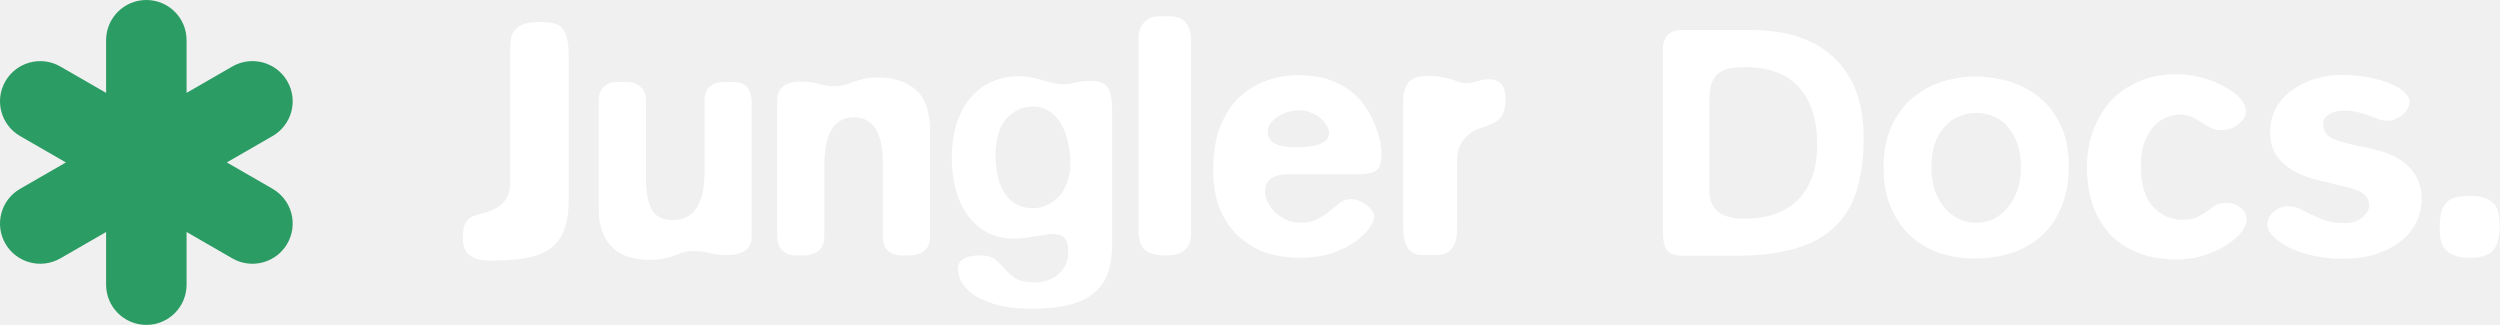
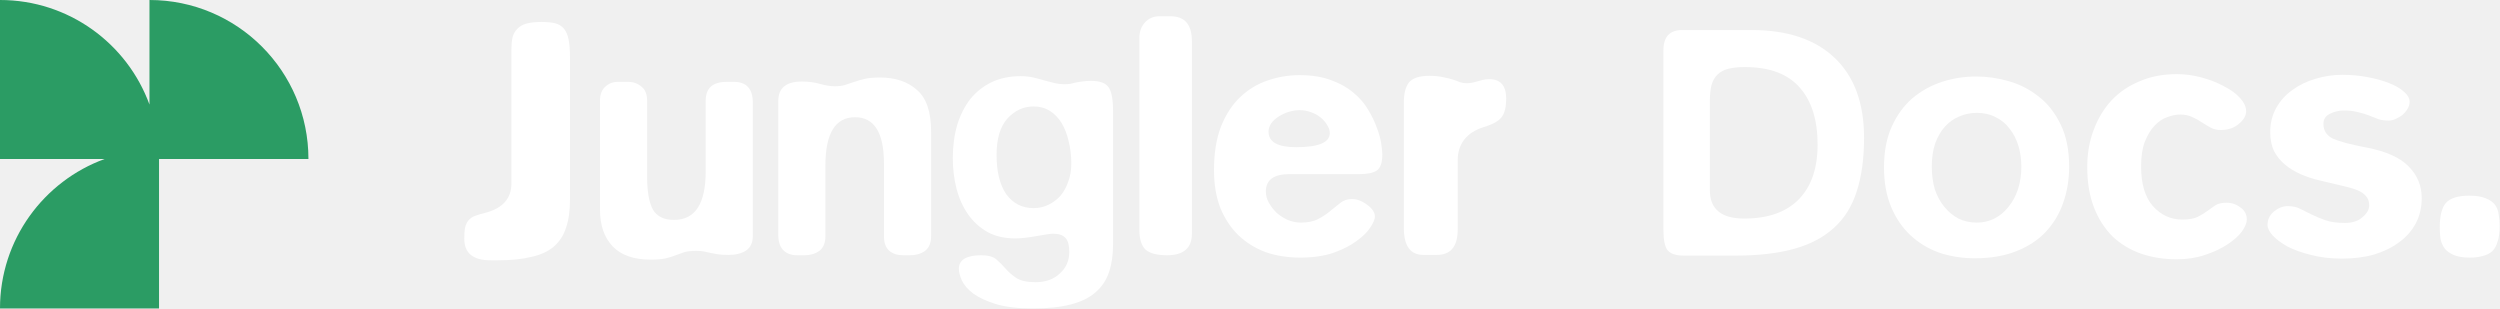
- <svg xmlns="http://www.w3.org/2000/svg" width="1539" height="200" viewBox="0 0 1539 200" fill="none">
-   <path d="M350.115 123.018C350.115 129.931 349.286 135.737 347.627 140.438C346.106 145.138 343.548 149.009 339.954 152.051C336.498 154.954 331.935 157.028 326.267 158.272C320.599 159.654 313.756 160.346 305.737 160.346H301.175C290.392 160.346 285 155.922 285 147.074C285 144.447 285.138 142.235 285.415 140.438C285.829 138.641 286.521 137.12 287.488 135.876C288.456 134.631 289.839 133.664 291.636 132.972C293.433 132.281 295.783 131.59 298.687 130.899C308.917 127.995 314.032 122.051 314.032 113.065V30.53C314.032 27.765 314.24 25.346 314.654 23.272C315.207 21.06 316.175 19.263 317.558 17.88C318.94 16.36 320.806 15.254 323.157 14.562C325.645 13.871 328.825 13.525 332.696 13.525C336.014 13.525 338.779 13.802 340.991 14.355C343.203 14.908 345 16.014 346.382 17.673C347.765 19.332 348.733 21.613 349.286 24.516C349.839 27.281 350.115 30.945 350.115 35.507V123.018Z" fill="white" />
-   <path d="M399.697 159.931C389.466 159.931 381.725 157.235 376.471 151.843C371.218 146.313 368.591 138.779 368.591 129.24V62.051C368.591 58.318 369.628 55.484 371.701 53.548C373.913 51.475 376.471 50.438 379.374 50.438H386.01C389.19 50.438 391.886 51.406 394.098 53.341C396.448 55.138 397.623 58.041 397.623 62.051V108.917C397.623 117.903 398.798 124.608 401.148 129.032C403.637 133.318 407.992 135.461 414.213 135.461C427.208 135.461 433.706 125.507 433.706 105.599V62.051C433.706 54.309 437.992 50.438 446.563 50.438H451.125C458.867 50.438 462.738 54.724 462.738 63.295V145.415C462.738 149.424 461.356 152.396 458.591 154.332C455.826 156.129 452.231 157.028 447.807 157.028C444.904 157.028 442.623 156.889 440.964 156.613C439.305 156.336 437.854 156.06 436.609 155.783C435.365 155.507 434.121 155.23 432.877 154.954C431.632 154.677 429.973 154.539 427.9 154.539C424.72 154.539 422.231 154.816 420.434 155.369C418.775 155.922 417.047 156.544 415.25 157.235C413.591 157.926 411.586 158.548 409.236 159.101C407.024 159.654 403.844 159.931 399.697 159.931Z" fill="white" />
-   <path d="M541.038 47.742C550.577 47.742 558.181 50.3 563.849 55.415C569.655 60.392 572.559 68.894 572.559 80.922V145.622C572.559 149.631 571.314 152.604 568.826 154.539C566.337 156.336 563.296 157.235 559.702 157.235H555.139C551.821 157.235 549.056 156.336 546.844 154.539C544.632 152.604 543.526 149.631 543.526 145.622V100.829C543.526 81.751 537.582 72.212 525.692 72.212C513.526 72.212 507.443 82.166 507.443 102.074V145.622C507.443 149.631 506.199 152.604 503.711 154.539C501.222 156.336 498.181 157.235 494.586 157.235H490.024C486.43 157.235 483.596 156.198 481.522 154.124C479.448 152.051 478.411 148.802 478.411 144.378V62.258C478.411 54.24 483.25 50.23 492.927 50.23C497.075 50.23 500.808 50.714 504.126 51.682C507.443 52.65 510.485 53.134 513.25 53.134C515.738 53.134 517.881 52.857 519.678 52.304C521.476 51.751 523.342 51.129 525.278 50.438C527.213 49.746 529.356 49.124 531.706 48.571C534.195 48.018 537.305 47.742 541.038 47.742Z" fill="white" />
-   <path d="M684.641 150.599C684.641 157.097 683.811 162.765 682.152 167.604C680.493 172.581 677.728 176.728 673.857 180.046C670.125 183.364 665.078 185.853 658.719 187.512C652.36 189.171 644.549 190 635.286 190C626.023 190 618.42 189.101 612.475 187.304C606.668 185.507 602.037 183.364 598.581 180.876C595.263 178.387 592.913 175.691 591.53 172.788C590.286 170.023 589.664 167.604 589.664 165.53C589.664 162.765 590.839 160.691 593.189 159.309C595.539 157.926 598.926 157.235 603.35 157.235C607.636 157.235 610.747 158.065 612.682 159.724C614.756 161.521 616.691 163.456 618.489 165.53C620.286 167.604 622.429 169.47 624.917 171.129C627.544 172.926 631.553 173.825 636.945 173.825C643.166 173.825 648.143 172.028 651.876 168.433C655.747 164.977 657.682 160.553 657.682 155.161C657.682 151.152 656.922 148.318 655.401 146.659C653.88 144.862 651.323 143.963 647.728 143.963C646.899 143.963 645.585 144.101 643.788 144.378C641.991 144.654 639.917 145 637.567 145.415C635.355 145.83 633.074 146.175 630.724 146.452C628.373 146.728 626.3 146.866 624.502 146.866C617.867 146.866 612.129 145.553 607.29 142.926C602.452 140.161 598.443 136.498 595.263 131.935C592.083 127.373 589.733 122.12 588.212 116.175C586.691 110.23 585.931 104.009 585.931 97.511C585.931 90.046 586.83 83.203 588.627 76.982C590.562 70.76 593.258 65.438 596.714 61.014C600.309 56.59 604.664 53.134 609.779 50.645C615.032 48.157 621.046 46.912 627.82 46.912C630.447 46.912 633.005 47.189 635.493 47.742C637.982 48.295 640.332 48.917 642.544 49.608C644.894 50.161 647.037 50.714 648.973 51.267C650.908 51.682 652.705 51.889 654.364 51.889C655.747 51.889 656.991 51.82 658.097 51.682C659.341 51.406 660.516 51.129 661.622 50.852C662.867 50.576 664.18 50.369 665.562 50.23C667.083 49.954 668.88 49.816 670.954 49.816C676.346 49.816 679.94 51.06 681.737 53.548C683.673 56.037 684.641 61.014 684.641 68.479V150.599ZM612.89 95.438C612.89 105.806 614.894 113.894 618.903 119.7C623.051 125.369 628.65 128.203 635.701 128.203C639.019 128.203 642.06 127.512 644.825 126.129C647.728 124.747 650.217 122.88 652.29 120.53C654.364 118.041 655.954 115.138 657.06 111.82C658.304 108.502 658.926 104.839 658.926 100.829C658.926 95.853 658.373 91.221 657.267 86.936C656.3 82.65 654.848 78.917 652.913 75.737C650.977 72.558 648.558 70.069 645.655 68.272C642.751 66.475 639.433 65.576 635.701 65.576C629.479 65.576 624.088 68.064 619.525 73.041C615.102 78.018 612.89 85.484 612.89 95.438Z" fill="white" />
-   <path d="M719.941 10C728.789 10 733.213 15.115 733.213 25.346V143.963C733.213 152.811 728.098 157.235 717.867 157.235C711.646 157.235 707.222 156.06 704.596 153.71C702.107 151.221 700.863 147.281 700.863 141.889V23.272C700.863 19.539 701.969 16.429 704.181 13.94C706.531 11.313 709.572 10 713.305 10H719.941Z" fill="white" />
-   <path d="M850.51 95.23C850.51 100.069 849.404 103.318 847.192 104.977C844.98 106.498 841.386 107.258 836.409 107.258H793.275C783.598 107.258 778.759 110.853 778.759 118.041C778.759 120.392 779.381 122.673 780.625 124.885C781.87 127.097 783.459 129.171 785.395 131.106C787.469 132.903 789.75 134.355 792.238 135.461C794.865 136.567 797.561 137.12 800.326 137.12C804.75 137.12 808.344 136.359 811.109 134.839C814.012 133.318 816.501 131.659 818.575 129.862C820.787 128.065 822.86 126.406 824.796 124.885C826.731 123.364 829.082 122.604 831.847 122.604C833.506 122.604 835.165 122.949 836.823 123.641C838.482 124.332 840.003 125.23 841.386 126.336C842.768 127.304 843.874 128.41 844.704 129.654C845.533 130.899 845.948 132.143 845.948 133.387C845.948 135.046 844.98 137.327 843.045 140.23C841.247 142.995 838.413 145.76 834.542 148.525C830.81 151.29 826.04 153.71 820.234 155.783C814.427 157.719 807.653 158.687 799.911 158.687C792.307 158.687 785.257 157.581 778.759 155.369C772.4 153.018 766.8 149.562 761.962 145C757.261 140.438 753.529 134.839 750.764 128.203C748.137 121.429 746.824 113.618 746.824 104.77C746.824 94.263 748.275 85.276 751.178 77.811C754.22 70.346 758.16 64.332 762.999 59.77C767.976 55.069 773.575 51.682 779.796 49.608C786.155 47.396 792.722 46.29 799.496 46.29C807.1 46.29 813.598 47.327 818.989 49.401C824.381 51.336 828.943 53.894 832.676 57.074C836.547 60.254 839.588 63.779 841.8 67.65C844.151 71.521 845.948 75.254 847.192 78.848C848.575 82.442 849.473 85.76 849.888 88.802C850.303 91.705 850.51 93.848 850.51 95.23ZM780.418 81.129C780.418 87.489 786.086 90.668 797.423 90.668C811.247 90.668 818.16 87.765 818.16 81.959C818.16 80.299 817.607 78.641 816.501 76.982C815.533 75.323 814.22 73.802 812.561 72.419C810.902 71.037 808.897 69.931 806.547 69.101C804.335 68.272 801.985 67.857 799.496 67.857C797.423 67.857 795.211 68.203 792.86 68.894C790.648 69.585 788.575 70.553 786.639 71.797C784.842 72.903 783.321 74.286 782.077 75.945C780.971 77.604 780.418 79.332 780.418 81.129Z" fill="white" />
-   <path d="M902.347 51.267C903.868 51.267 905.181 51.129 906.287 50.852C907.393 50.576 908.43 50.3 909.398 50.023C910.365 49.746 911.402 49.47 912.508 49.194C913.614 48.917 914.928 48.779 916.448 48.779C923.361 48.779 926.817 52.788 926.817 60.806C926.817 65.783 925.918 69.516 924.121 72.005C922.324 74.493 918.66 76.567 913.13 78.226C907.739 79.885 903.66 82.511 900.895 86.106C898.269 89.562 896.955 93.71 896.955 98.548V141.267C896.955 151.774 892.67 157.028 884.098 157.028H875.803C867.785 157.028 863.776 151.498 863.776 140.438V62.88C863.776 57.627 864.812 53.617 866.886 50.852C869.098 48.088 873.315 46.705 879.536 46.705C882.716 46.705 885.481 46.982 887.831 47.535C890.181 47.949 892.186 48.433 893.845 48.986C895.642 49.539 897.163 50.092 898.407 50.645C899.789 51.06 901.103 51.267 902.347 51.267Z" fill="white" />
-   <path d="M1078 18.502C1100.12 18.502 1117.19 24.24 1129.22 35.714C1141.25 47.189 1147.26 63.571 1147.26 84.862C1147.26 97.719 1145.74 108.779 1142.7 118.041C1139.79 127.166 1135.09 134.631 1128.6 140.438C1122.24 146.244 1114.08 150.53 1104.13 153.295C1094.17 156.06 1082.28 157.442 1068.46 157.442H1036.11C1031.55 157.442 1028.3 156.406 1026.36 154.332C1024.56 152.12 1023.67 147.903 1023.67 141.682V30.945C1023.67 22.65 1027.54 18.502 1035.28 18.502H1078ZM1052.28 117.212C1052.28 128.825 1059.33 134.631 1073.43 134.631C1088.09 134.631 1099.29 130.691 1107.03 122.811C1114.77 114.931 1118.64 103.664 1118.64 89.009C1118.64 73.94 1114.98 62.258 1107.65 53.963C1100.32 45.53 1089.06 41.313 1073.85 41.313C1069.84 41.313 1066.45 41.659 1063.69 42.35C1060.92 43.041 1058.71 44.217 1057.05 45.876C1055.39 47.396 1054.15 49.539 1053.32 52.304C1052.63 54.931 1052.28 58.18 1052.28 62.051V117.212Z" fill="white" />
-   <path d="M1273.59 102.696C1273.59 110.714 1272.35 118.18 1269.86 125.092C1267.51 131.866 1263.91 137.811 1259.08 142.926C1254.38 147.903 1248.36 151.843 1241.03 154.747C1233.71 157.65 1225.21 159.101 1215.53 159.101C1207.65 159.101 1200.25 157.926 1193.34 155.576C1186.56 153.088 1180.69 149.493 1175.71 144.793C1170.73 140.092 1166.79 134.286 1163.89 127.373C1160.99 120.323 1159.54 112.235 1159.54 103.111C1159.54 93.433 1161.13 85.069 1164.31 78.018C1167.49 70.968 1171.7 65.161 1176.96 60.599C1182.35 56.037 1188.43 52.65 1195.21 50.438C1201.98 48.226 1209.03 47.12 1216.36 47.12C1222.99 47.12 1229.7 48.088 1236.47 50.023C1243.25 51.959 1249.4 55.138 1254.93 59.562C1260.46 63.848 1264.95 69.585 1268.41 76.774C1271.86 83.825 1273.59 92.465 1273.59 102.696ZM1188.98 102.696C1188.98 107.673 1189.61 112.304 1190.85 116.59C1192.23 120.737 1194.17 124.332 1196.66 127.373C1199.15 130.415 1202.05 132.834 1205.37 134.631C1208.82 136.29 1212.62 137.12 1216.77 137.12C1220.64 137.12 1224.24 136.29 1227.56 134.631C1231.01 132.834 1233.91 130.415 1236.26 127.373C1238.75 124.332 1240.69 120.737 1242.07 116.59C1243.45 112.304 1244.15 107.673 1244.15 102.696C1244.15 97.995 1243.52 93.641 1242.28 89.631C1241.03 85.622 1239.24 82.166 1236.89 79.263C1234.68 76.221 1231.84 73.871 1228.38 72.212C1224.93 70.415 1221.06 69.516 1216.77 69.516C1212.9 69.516 1209.24 70.276 1205.78 71.797C1202.46 73.18 1199.56 75.254 1197.07 78.018C1194.58 80.783 1192.58 84.24 1191.06 88.387C1189.68 92.535 1188.98 97.304 1188.98 102.696Z" fill="white" />
-   <path d="M1284.74 102.903C1284.74 94.608 1286.05 87.005 1288.68 80.092C1291.31 73.041 1294.97 66.959 1299.67 61.843C1304.51 56.728 1310.31 52.788 1317.09 50.023C1323.86 47.12 1331.47 45.668 1339.9 45.668C1345.01 45.668 1350.13 46.359 1355.25 47.742C1360.36 49.124 1364.92 50.922 1368.93 53.134C1373.08 55.207 1376.4 57.627 1378.89 60.392C1381.37 63.157 1382.62 65.853 1382.62 68.479C1382.62 71.244 1381.1 73.871 1378.06 76.359C1375.15 78.848 1371.42 80.092 1366.86 80.092C1364.65 80.092 1362.64 79.608 1360.84 78.641C1359.05 77.673 1357.18 76.567 1355.25 75.323C1353.45 74.078 1351.44 72.972 1349.23 72.005C1347.16 71.037 1344.74 70.553 1341.97 70.553C1339.48 70.553 1336.79 71.106 1333.89 72.212C1331.12 73.18 1328.56 74.908 1326.21 77.396C1323.86 79.885 1321.86 83.203 1320.2 87.35C1318.68 91.359 1317.92 96.406 1317.92 102.488C1317.92 113.272 1320.34 121.429 1325.18 126.959C1330.15 132.488 1336.17 135.253 1343.22 135.253C1347.37 135.253 1350.54 134.7 1352.76 133.594C1354.97 132.488 1356.9 131.313 1358.56 130.069C1360.22 128.825 1361.88 127.65 1363.54 126.544C1365.2 125.438 1367.55 124.885 1370.59 124.885C1373.77 124.885 1376.6 125.853 1379.09 127.788C1381.72 129.585 1383.03 132.074 1383.03 135.253C1383.03 137.327 1382 139.816 1379.92 142.719C1377.85 145.484 1374.88 148.111 1371.01 150.599C1367.27 153.088 1362.71 155.23 1357.32 157.028C1352.07 158.825 1346.26 159.724 1339.9 159.724C1331.88 159.724 1324.49 158.548 1317.71 156.198C1311.07 153.848 1305.27 150.323 1300.29 145.622C1295.45 140.783 1291.65 134.839 1288.89 127.788C1286.12 120.599 1284.74 112.304 1284.74 102.903Z" fill="white" />
-   <path d="M1442.67 68.064C1439.77 68.064 1436.93 68.756 1434.17 70.138C1431.54 71.382 1430.23 73.456 1430.23 76.359C1430.23 80.507 1432.23 83.548 1436.24 85.484C1440.39 87.281 1447.23 89.078 1456.77 90.876C1468.94 93.226 1477.65 97.166 1482.9 102.696C1488.15 108.088 1490.78 114.516 1490.78 121.982C1490.78 127.788 1489.54 133.041 1487.05 137.742C1484.56 142.304 1481.1 146.175 1476.68 149.355C1472.39 152.535 1467.28 155.023 1461.33 156.82C1455.39 158.479 1448.89 159.309 1441.84 159.309C1434.65 159.309 1428.22 158.548 1422.55 157.028C1416.89 155.645 1412.05 153.917 1408.04 151.843C1404.17 149.631 1401.13 147.35 1398.91 145C1396.84 142.65 1395.8 140.507 1395.8 138.571C1395.8 135.253 1397.12 132.488 1399.74 130.277C1402.51 128.065 1405.34 126.959 1408.25 126.959C1411.15 126.959 1413.71 127.512 1415.92 128.618C1418.13 129.724 1420.48 130.899 1422.97 132.143C1425.46 133.387 1428.29 134.562 1431.47 135.668C1434.65 136.774 1438.66 137.327 1443.5 137.327C1448.06 137.327 1451.66 136.152 1454.28 133.802C1457.05 131.452 1458.43 129.032 1458.43 126.544C1458.43 124.055 1457.74 122.12 1456.36 120.737C1455.11 119.217 1453.25 117.972 1450.76 117.005C1448.27 116.037 1445.09 115.138 1441.22 114.309C1437.49 113.479 1433.13 112.442 1428.15 111.198C1423.87 110.23 1419.86 108.917 1416.13 107.258C1412.39 105.599 1409.14 103.594 1406.38 101.244C1403.61 98.894 1401.4 96.129 1399.74 92.949C1398.22 89.631 1397.46 85.76 1397.46 81.336C1397.46 75.806 1398.71 70.829 1401.19 66.406C1403.68 61.982 1407 58.318 1411.15 55.415C1415.3 52.373 1420 50.092 1425.25 48.571C1430.64 46.912 1436.17 46.083 1441.84 46.083C1447.37 46.083 1452.62 46.567 1457.6 47.535C1462.72 48.502 1467.14 49.746 1470.87 51.267C1474.74 52.788 1477.78 54.585 1480 56.659C1482.21 58.594 1483.31 60.599 1483.31 62.673C1483.31 64.194 1482.9 65.645 1482.07 67.028C1481.24 68.41 1480.2 69.654 1478.96 70.76C1477.72 71.728 1476.33 72.558 1474.81 73.249C1473.29 73.94 1471.84 74.286 1470.46 74.286C1468.25 74.286 1466.17 74.009 1464.24 73.456C1462.44 72.765 1460.5 72.005 1458.43 71.175C1456.36 70.346 1454.07 69.654 1451.59 69.101C1449.1 68.41 1446.13 68.064 1442.67 68.064Z" fill="white" />
-   <path d="M1538.8 139.194C1538.8 143.065 1538.38 146.244 1537.55 148.733C1536.86 151.221 1535.76 153.226 1534.24 154.747C1532.72 156.129 1530.78 157.097 1528.43 157.65C1526.22 158.341 1523.59 158.687 1520.55 158.687C1516.26 158.687 1512.88 158.134 1510.39 157.028C1507.9 155.922 1506.03 154.539 1504.79 152.88C1503.54 151.083 1502.72 149.078 1502.3 146.866C1502.02 144.654 1501.89 142.373 1501.89 140.023C1501.89 132.972 1503.13 127.995 1505.62 125.092C1508.25 122.051 1513.08 120.53 1520.13 120.53C1524.42 120.53 1527.81 121.083 1530.3 122.189C1532.78 123.157 1534.65 124.47 1535.89 126.129C1537.14 127.788 1537.9 129.793 1538.18 132.143C1538.59 134.355 1538.8 136.705 1538.8 139.194Z" fill="white" />
-   <path d="M167.789 116.214L139.626 99.982L167.789 83.751C179.634 76.923 183.7 61.803 176.858 49.982C170.016 38.162 154.865 34.104 143.021 40.931L114.858 57.163V24.718C114.858 11.062 103.774 0 90.09 0C76.407 0 65.322 11.062 65.322 24.718V57.181L37.16 40.949C25.315 34.121 10.164 38.179 3.322 50C-3.52 61.821 0.547 76.941 12.391 83.769L40.554 100L12.391 116.231C0.547 123.059 -3.52 138.179 3.322 150C10.164 161.821 25.315 165.879 37.16 159.051L65.322 142.819V175.282C65.322 188.938 76.407 200 90.09 200C103.774 200 114.858 188.938 114.858 175.282V142.819L143.021 159.051C154.865 165.879 170.016 161.821 176.858 150C183.7 138.179 179.634 123.059 167.789 116.231V116.214Z" fill="#2B9C64" />
+ <svg xmlns="http://www.w3.org/2000/svg" width="1540" height="190" viewBox="0 0 1540 190" fill="none">
+   <path d="M190 97.926H97.963V190H0C0 147.691 26.877 111.607 64.489 97.926H0V0C42.309 0 78.393 26.839 92.074 64.414V0C146.162 0 190 43.838 190 97.926Z" fill="#2B9C64" />
+   <path d="M351.115 123.018C351.115 129.931 350.286 135.737 348.627 140.438C347.106 145.138 344.548 149.009 340.954 152.051C337.498 154.954 332.935 157.028 327.267 158.272C321.599 159.654 314.756 160.346 306.737 160.346H302.175C291.392 160.346 286 155.922 286 147.074C286 144.447 286.138 142.235 286.415 140.438C286.829 138.641 287.521 137.12 288.488 135.876C289.456 134.631 290.839 133.664 292.636 132.972C294.433 132.281 296.783 131.59 299.687 130.899C309.917 127.995 315.032 122.051 315.032 113.065V30.53C315.032 27.765 315.24 25.346 315.654 23.272C316.207 21.06 317.175 19.263 318.558 17.88C319.94 16.36 321.806 15.254 324.157 14.562C326.645 13.871 329.825 13.525 333.696 13.525C337.014 13.525 339.779 13.802 341.991 14.355C344.203 14.908 346 16.014 347.382 17.673C348.765 19.332 349.733 21.613 350.286 24.516C350.839 27.281 351.115 30.945 351.115 35.507V123.018Z" fill="white" />
+   <path d="M400.697 159.931C390.466 159.931 382.725 157.235 377.471 151.843C372.218 146.313 369.591 138.779 369.591 129.24V62.051C369.591 58.318 370.628 55.484 372.701 53.548C374.913 51.475 377.471 50.438 380.374 50.438H387.01C390.19 50.438 392.886 51.406 395.098 53.341C397.448 55.138 398.623 58.041 398.623 62.051V108.917C398.623 117.903 399.798 124.608 402.148 129.032C404.637 133.318 408.992 135.461 415.213 135.461C428.208 135.461 434.706 125.507 434.706 105.599V62.051C434.706 54.309 438.992 50.438 447.563 50.438H452.125C459.867 50.438 463.738 54.724 463.738 63.295V145.415C463.738 149.424 462.356 152.396 459.591 154.332C456.826 156.129 453.231 157.028 448.807 157.028C445.904 157.028 443.623 156.889 441.964 156.613C440.305 156.336 438.854 156.06 437.609 155.783C436.365 155.507 435.121 155.23 433.877 154.954C432.632 154.677 430.973 154.539 428.9 154.539C425.72 154.539 423.231 154.816 421.434 155.369C419.775 155.922 418.047 156.544 416.25 157.235C414.591 157.926 412.586 158.548 410.236 159.101C408.024 159.654 404.844 159.931 400.697 159.931Z" fill="white" />
+   <path d="M542.038 47.742C551.577 47.742 559.181 50.3 564.849 55.415C570.655 60.392 573.559 68.894 573.559 80.922V145.622C573.559 149.631 572.314 152.604 569.826 154.539C567.337 156.336 564.296 157.235 560.702 157.235H556.139C552.821 157.235 550.056 156.336 547.844 154.539C545.632 152.604 544.526 149.631 544.526 145.622V100.829C544.526 81.751 538.582 72.212 526.692 72.212C514.526 72.212 508.443 82.166 508.443 102.074V145.622C508.443 149.631 507.199 152.604 504.711 154.539C502.222 156.336 499.181 157.235 495.586 157.235H491.024C487.43 157.235 484.596 156.198 482.522 154.124C480.448 152.051 479.411 148.802 479.411 144.378V62.258C479.411 54.24 484.25 50.23 493.927 50.23C498.075 50.23 501.808 50.714 505.126 51.682C508.443 52.65 511.485 53.134 514.25 53.134C516.738 53.134 518.881 52.857 520.678 52.304C522.476 51.751 524.342 51.129 526.278 50.438C528.213 49.746 530.356 49.124 532.706 48.571C535.195 48.018 538.305 47.742 542.038 47.742Z" fill="white" />
+   <path d="M685.641 150.599C685.641 157.097 684.811 162.765 683.152 167.604C681.493 172.581 678.728 176.728 674.857 180.046C671.125 183.364 666.078 185.853 659.719 187.512C653.36 189.171 645.549 190 636.286 190C627.023 190 619.42 189.101 613.475 187.304C607.668 185.507 603.037 183.364 599.581 180.876C596.263 178.387 593.913 175.691 592.53 172.788C591.286 170.023 590.664 167.604 590.664 165.53C590.664 162.765 591.839 160.691 594.189 159.309C596.539 157.926 599.926 157.235 604.35 157.235C608.636 157.235 611.747 158.065 613.682 159.724C615.756 161.521 617.691 163.456 619.489 165.53C621.286 167.604 623.429 169.47 625.917 171.129C628.544 172.926 632.553 173.825 637.945 173.825C644.166 173.825 649.143 172.028 652.876 168.433C656.747 164.977 658.682 160.553 658.682 155.161C658.682 151.152 657.922 148.318 656.401 146.659C654.88 144.862 652.323 143.963 648.728 143.963C647.899 143.963 646.585 144.101 644.788 144.378C642.991 144.654 640.917 145 638.567 145.415C636.355 145.83 634.074 146.175 631.724 146.452C629.373 146.728 627.3 146.866 625.502 146.866C618.867 146.866 613.129 145.553 608.29 142.926C603.452 140.161 599.443 136.498 596.263 131.935C593.083 127.373 590.733 122.12 589.212 116.175C587.691 110.23 586.931 104.009 586.931 97.511C586.931 90.046 587.83 83.203 589.627 76.982C591.562 70.76 594.258 65.438 597.714 61.014C601.309 56.59 605.664 53.134 610.779 50.645C616.032 48.157 622.046 46.912 628.82 46.912C631.447 46.912 634.005 47.189 636.493 47.742C638.982 48.295 641.332 48.917 643.544 49.608C645.894 50.161 648.037 50.714 649.973 51.267C651.908 51.682 653.705 51.889 655.364 51.889C656.747 51.889 657.991 51.82 659.097 51.682C660.341 51.406 661.516 51.129 662.622 50.852C663.867 50.576 665.18 50.369 666.562 50.23C668.083 49.954 669.88 49.816 671.954 49.816C677.346 49.816 680.94 51.06 682.737 53.548C684.673 56.037 685.641 61.014 685.641 68.479V150.599ZM613.89 95.438C613.89 105.806 615.894 113.894 619.903 119.7C624.051 125.369 629.65 128.203 636.701 128.203C640.019 128.203 643.06 127.512 645.825 126.129C648.728 124.747 651.217 122.88 653.29 120.53C655.364 118.041 656.954 115.138 658.06 111.82C659.304 108.502 659.926 104.839 659.926 100.829C659.926 95.853 659.373 91.221 658.267 86.936C657.3 82.65 655.848 78.917 653.913 75.737C651.977 72.558 649.558 70.069 646.655 68.272C643.751 66.475 640.433 65.576 636.701 65.576C630.479 65.576 625.088 68.064 620.525 73.041C616.102 78.018 613.89 85.484 613.89 95.438Z" fill="white" />
+   <path d="M720.941 10C729.789 10 734.213 15.115 734.213 25.346V143.963C734.213 152.811 729.098 157.235 718.867 157.235C712.646 157.235 708.222 156.06 705.596 153.71C703.107 151.221 701.863 147.281 701.863 141.889V23.272C701.863 19.539 702.969 16.429 705.181 13.94C707.531 11.313 710.572 10 714.305 10H720.941Z" fill="white" />
+   <path d="M851.51 95.23C851.51 100.069 850.404 103.318 848.192 104.977C845.98 106.498 842.386 107.258 837.409 107.258H794.275C784.598 107.258 779.759 110.853 779.759 118.041C779.759 120.392 780.381 122.673 781.625 124.885C782.87 127.097 784.459 129.171 786.395 131.106C788.469 132.903 790.75 134.355 793.238 135.461C795.865 136.567 798.561 137.12 801.326 137.12C805.75 137.12 809.344 136.359 812.109 134.839C815.012 133.318 817.501 131.659 819.575 129.862C821.787 128.065 823.86 126.406 825.796 124.885C827.731 123.364 830.082 122.604 832.847 122.604C834.506 122.604 836.165 122.949 837.823 123.641C839.482 124.332 841.003 125.23 842.386 126.336C843.768 127.304 844.874 128.41 845.704 129.654C846.533 130.899 846.948 132.143 846.948 133.387C846.948 135.046 845.98 137.327 844.045 140.23C842.247 142.995 839.413 145.76 835.542 148.525C831.81 151.29 827.04 153.71 821.234 155.783C815.427 157.719 808.653 158.687 800.911 158.687C793.307 158.687 786.257 157.581 779.759 155.369C773.4 153.018 767.8 149.562 762.962 145C758.261 140.438 754.529 134.839 751.764 128.203C749.137 121.429 747.824 113.618 747.824 104.77C747.824 94.263 749.275 85.276 752.178 77.811C755.22 70.346 759.16 64.332 763.999 59.77C768.976 55.069 774.575 51.682 780.796 49.608C787.155 47.396 793.722 46.29 800.496 46.29C808.1 46.29 814.598 47.327 819.989 49.401C825.381 51.336 829.943 53.894 833.676 57.074C837.547 60.254 840.588 63.779 842.8 67.65C845.151 71.521 846.948 75.254 848.192 78.848C849.575 82.442 850.473 85.76 850.888 88.802C851.303 91.705 851.51 93.848 851.51 95.23ZM781.418 81.129C781.418 87.489 787.086 90.668 798.423 90.668C812.247 90.668 819.16 87.765 819.16 81.959C819.16 80.299 818.607 78.641 817.501 76.982C816.533 75.323 815.22 73.802 813.561 72.419C811.902 71.037 809.897 69.931 807.547 69.101C805.335 68.272 802.985 67.857 800.496 67.857C798.423 67.857 796.211 68.203 793.86 68.894C791.648 69.585 789.575 70.553 787.639 71.797C785.842 72.903 784.321 74.286 783.077 75.945C781.971 77.604 781.418 79.332 781.418 81.129Z" fill="white" />
+   <path d="M903.347 51.267C904.868 51.267 906.181 51.129 907.287 50.852C908.393 50.576 909.43 50.3 910.398 50.023C911.365 49.746 912.402 49.47 913.508 49.194C914.614 48.917 915.928 48.779 917.448 48.779C924.361 48.779 927.817 52.788 927.817 60.806C927.817 65.783 926.918 69.516 925.121 72.005C923.324 74.493 919.66 76.567 914.13 78.226C908.739 79.885 904.66 82.511 901.895 86.106C899.269 89.562 897.955 93.71 897.955 98.548V141.267C897.955 151.774 893.67 157.028 885.098 157.028H876.803C868.785 157.028 864.776 151.498 864.776 140.438V62.88C864.776 57.627 865.812 53.617 867.886 50.852C870.098 48.088 874.315 46.705 880.536 46.705C883.716 46.705 886.481 46.982 888.831 47.535C891.181 47.949 893.186 48.433 894.845 48.986C896.642 49.539 898.163 50.092 899.407 50.645C900.789 51.06 902.103 51.267 903.347 51.267Z" fill="white" />
+   <path d="M1079 18.502C1101.12 18.502 1118.19 24.24 1130.22 35.714C1142.25 47.189 1148.26 63.571 1148.26 84.862C1148.26 97.719 1146.74 108.779 1143.7 118.041C1140.79 127.166 1136.09 134.631 1129.6 140.438C1123.24 146.244 1115.08 150.53 1105.13 153.295C1095.17 156.06 1083.28 157.442 1069.46 157.442H1037.11C1032.55 157.442 1029.3 156.406 1027.36 154.332C1025.56 152.12 1024.67 147.903 1024.67 141.682V30.945C1024.67 22.65 1028.54 18.502 1036.28 18.502H1079ZM1053.28 117.212C1053.28 128.825 1060.33 134.631 1074.43 134.631C1089.09 134.631 1100.29 130.691 1108.03 122.811C1115.77 114.931 1119.64 103.664 1119.64 89.009C1119.64 73.94 1115.98 62.258 1108.65 53.963C1101.32 45.53 1090.06 41.313 1074.85 41.313C1070.84 41.313 1067.45 41.659 1064.69 42.35C1061.92 43.041 1059.71 44.217 1058.05 45.876C1056.39 47.396 1055.15 49.539 1054.32 52.304C1053.63 54.931 1053.28 58.18 1053.28 62.051V117.212Z" fill="white" />
+   <path d="M1274.59 102.696C1274.59 110.714 1273.35 118.18 1270.86 125.092C1268.51 131.866 1264.91 137.811 1260.08 142.926C1255.38 147.903 1249.36 151.843 1242.03 154.747C1234.71 157.65 1226.21 159.101 1216.53 159.101C1208.65 159.101 1201.25 157.926 1194.34 155.576C1187.56 153.088 1181.69 149.493 1176.71 144.793C1171.73 140.092 1167.79 134.286 1164.89 127.373C1161.99 120.323 1160.54 112.235 1160.54 103.111C1160.54 93.433 1162.13 85.069 1165.31 78.018C1168.49 70.968 1172.7 65.161 1177.96 60.599C1183.35 56.037 1189.43 52.65 1196.21 50.438C1202.98 48.226 1210.03 47.12 1217.36 47.12C1223.99 47.12 1230.7 48.088 1237.47 50.023C1244.25 51.959 1250.4 55.138 1255.93 59.562C1261.46 63.848 1265.95 69.585 1269.41 76.774C1272.86 83.825 1274.59 92.465 1274.59 102.696ZM1189.98 102.696C1189.98 107.673 1190.61 112.304 1191.85 116.59C1193.23 120.737 1195.17 124.332 1197.66 127.373C1200.15 130.415 1203.05 132.834 1206.37 134.631C1209.82 136.29 1213.62 137.12 1217.77 137.12C1221.64 137.12 1225.24 136.29 1228.56 134.631C1232.01 132.834 1234.91 130.415 1237.26 127.373C1239.75 124.332 1241.69 120.737 1243.07 116.59C1244.45 112.304 1245.15 107.673 1245.15 102.696C1245.15 97.995 1244.52 93.641 1243.28 89.631C1242.03 85.622 1240.24 82.166 1237.89 79.263C1235.68 76.221 1232.84 73.871 1229.38 72.212C1225.93 70.415 1222.06 69.516 1217.77 69.516C1213.9 69.516 1210.24 70.276 1206.78 71.797C1203.46 73.18 1200.56 75.254 1198.07 78.018C1195.58 80.783 1193.58 84.24 1192.06 88.387C1190.68 92.535 1189.98 97.304 1189.98 102.696Z" fill="white" />
+   <path d="M1285.74 102.903C1285.74 94.608 1287.05 87.005 1289.68 80.092C1292.31 73.041 1295.97 66.959 1300.67 61.843C1305.51 56.728 1311.31 52.788 1318.09 50.023C1324.86 47.12 1332.47 45.668 1340.9 45.668C1346.01 45.668 1351.13 46.359 1356.25 47.742C1361.36 49.124 1365.92 50.922 1369.93 53.134C1374.08 55.207 1377.4 57.627 1379.89 60.392C1382.37 63.157 1383.62 65.853 1383.62 68.479C1383.62 71.244 1382.1 73.871 1379.06 76.359C1376.15 78.848 1372.42 80.092 1367.86 80.092C1365.65 80.092 1363.64 79.608 1361.84 78.641C1360.05 77.673 1358.18 76.567 1356.25 75.323C1354.45 74.078 1352.44 72.972 1350.23 72.005C1348.16 71.037 1345.74 70.553 1342.97 70.553C1340.48 70.553 1337.79 71.106 1334.89 72.212C1332.12 73.18 1329.56 74.908 1327.21 77.396C1324.86 79.885 1322.86 83.203 1321.2 87.35C1319.68 91.359 1318.92 96.406 1318.92 102.488C1318.92 113.272 1321.34 121.429 1326.18 126.959C1331.15 132.488 1337.17 135.253 1344.22 135.253C1348.37 135.253 1351.54 134.7 1353.76 133.594C1355.97 132.488 1357.9 131.313 1359.56 130.069C1361.22 128.825 1362.88 127.65 1364.54 126.544C1366.2 125.438 1368.55 124.885 1371.59 124.885C1374.77 124.885 1377.6 125.853 1380.09 127.788C1382.72 129.585 1384.03 132.074 1384.03 135.253C1384.03 137.327 1383 139.816 1380.92 142.719C1378.85 145.484 1375.88 148.111 1372.01 150.599C1368.27 153.088 1363.71 155.23 1358.32 157.028C1353.07 158.825 1347.26 159.724 1340.9 159.724C1332.88 159.724 1325.49 158.548 1318.71 156.198C1312.07 153.848 1306.27 150.323 1301.29 145.622C1296.45 140.783 1292.65 134.839 1289.89 127.788C1287.12 120.599 1285.74 112.304 1285.74 102.903Z" fill="white" />
+   <path d="M1443.67 68.064C1440.77 68.064 1437.93 68.756 1435.17 70.138C1432.54 71.382 1431.23 73.456 1431.23 76.359C1431.23 80.507 1433.23 83.548 1437.24 85.484C1441.39 87.281 1448.23 89.078 1457.77 90.876C1469.94 93.226 1478.65 97.166 1483.9 102.696C1489.15 108.088 1491.78 114.516 1491.78 121.982C1491.78 127.788 1490.54 133.041 1488.05 137.742C1485.56 142.304 1482.1 146.175 1477.68 149.355C1473.39 152.535 1468.28 155.023 1462.33 156.82C1456.39 158.479 1449.89 159.309 1442.84 159.309C1435.65 159.309 1429.22 158.548 1423.55 157.028C1417.89 155.645 1413.05 153.917 1409.04 151.843C1405.17 149.631 1402.13 147.35 1399.91 145C1397.84 142.65 1396.8 140.507 1396.8 138.571C1396.8 135.253 1398.12 132.488 1400.74 130.277C1403.51 128.065 1406.34 126.959 1409.25 126.959C1412.15 126.959 1414.71 127.512 1416.92 128.618C1419.13 129.724 1421.48 130.899 1423.97 132.143C1426.46 133.387 1429.29 134.562 1432.47 135.668C1435.65 136.774 1439.66 137.327 1444.5 137.327C1449.06 137.327 1452.66 136.152 1455.28 133.802C1458.05 131.452 1459.43 129.032 1459.43 126.544C1459.43 124.055 1458.74 122.12 1457.36 120.737C1456.11 119.217 1454.25 117.972 1451.76 117.005C1449.27 116.037 1446.09 115.138 1442.22 114.309C1438.49 113.479 1434.13 112.442 1429.15 111.198C1424.87 110.23 1420.86 108.917 1417.13 107.258C1413.39 105.599 1410.14 103.594 1407.38 101.244C1404.61 98.894 1402.4 96.129 1400.74 92.949C1399.22 89.631 1398.46 85.76 1398.46 81.336C1398.46 75.806 1399.71 70.829 1402.19 66.406C1404.68 61.982 1408 58.318 1412.15 55.415C1416.3 52.373 1421 50.092 1426.25 48.571C1431.64 46.912 1437.17 46.083 1442.84 46.083C1448.37 46.083 1453.62 46.567 1458.6 47.535C1463.72 48.502 1468.14 49.746 1471.87 51.267C1475.74 52.788 1478.78 54.585 1481 56.659C1483.21 58.594 1484.31 60.599 1484.31 62.673C1484.31 64.194 1483.9 65.645 1483.07 67.028C1482.24 68.41 1481.2 69.654 1479.96 70.76C1478.72 71.728 1477.33 72.558 1475.81 73.249C1474.29 73.94 1472.84 74.286 1471.46 74.286C1469.25 74.286 1467.17 74.009 1465.24 73.456C1463.44 72.765 1461.5 72.005 1459.43 71.175C1457.36 70.346 1455.07 69.654 1452.59 69.101C1450.1 68.41 1447.13 68.064 1443.67 68.064Z" fill="white" />
+   <path d="M1539.8 139.194C1539.8 143.065 1539.38 146.244 1538.55 148.733C1537.86 151.221 1536.76 153.226 1535.24 154.747C1533.72 156.129 1531.78 157.097 1529.43 157.65C1527.22 158.341 1524.59 158.687 1521.55 158.687C1517.26 158.687 1513.88 158.134 1511.39 157.028C1508.9 155.922 1507.03 154.539 1505.79 152.88C1504.54 151.083 1503.72 149.078 1503.3 146.866C1503.02 144.654 1502.89 142.373 1502.89 140.023C1502.89 132.972 1504.13 127.995 1506.62 125.092C1509.25 122.051 1514.08 120.53 1521.13 120.53C1525.42 120.53 1528.81 121.083 1531.3 122.189C1533.78 123.157 1535.65 124.47 1536.89 126.129C1538.14 127.788 1538.9 129.793 1539.18 132.143C1539.59 134.355 1539.8 136.705 1539.8 139.194Z" fill="white" />
</svg>
